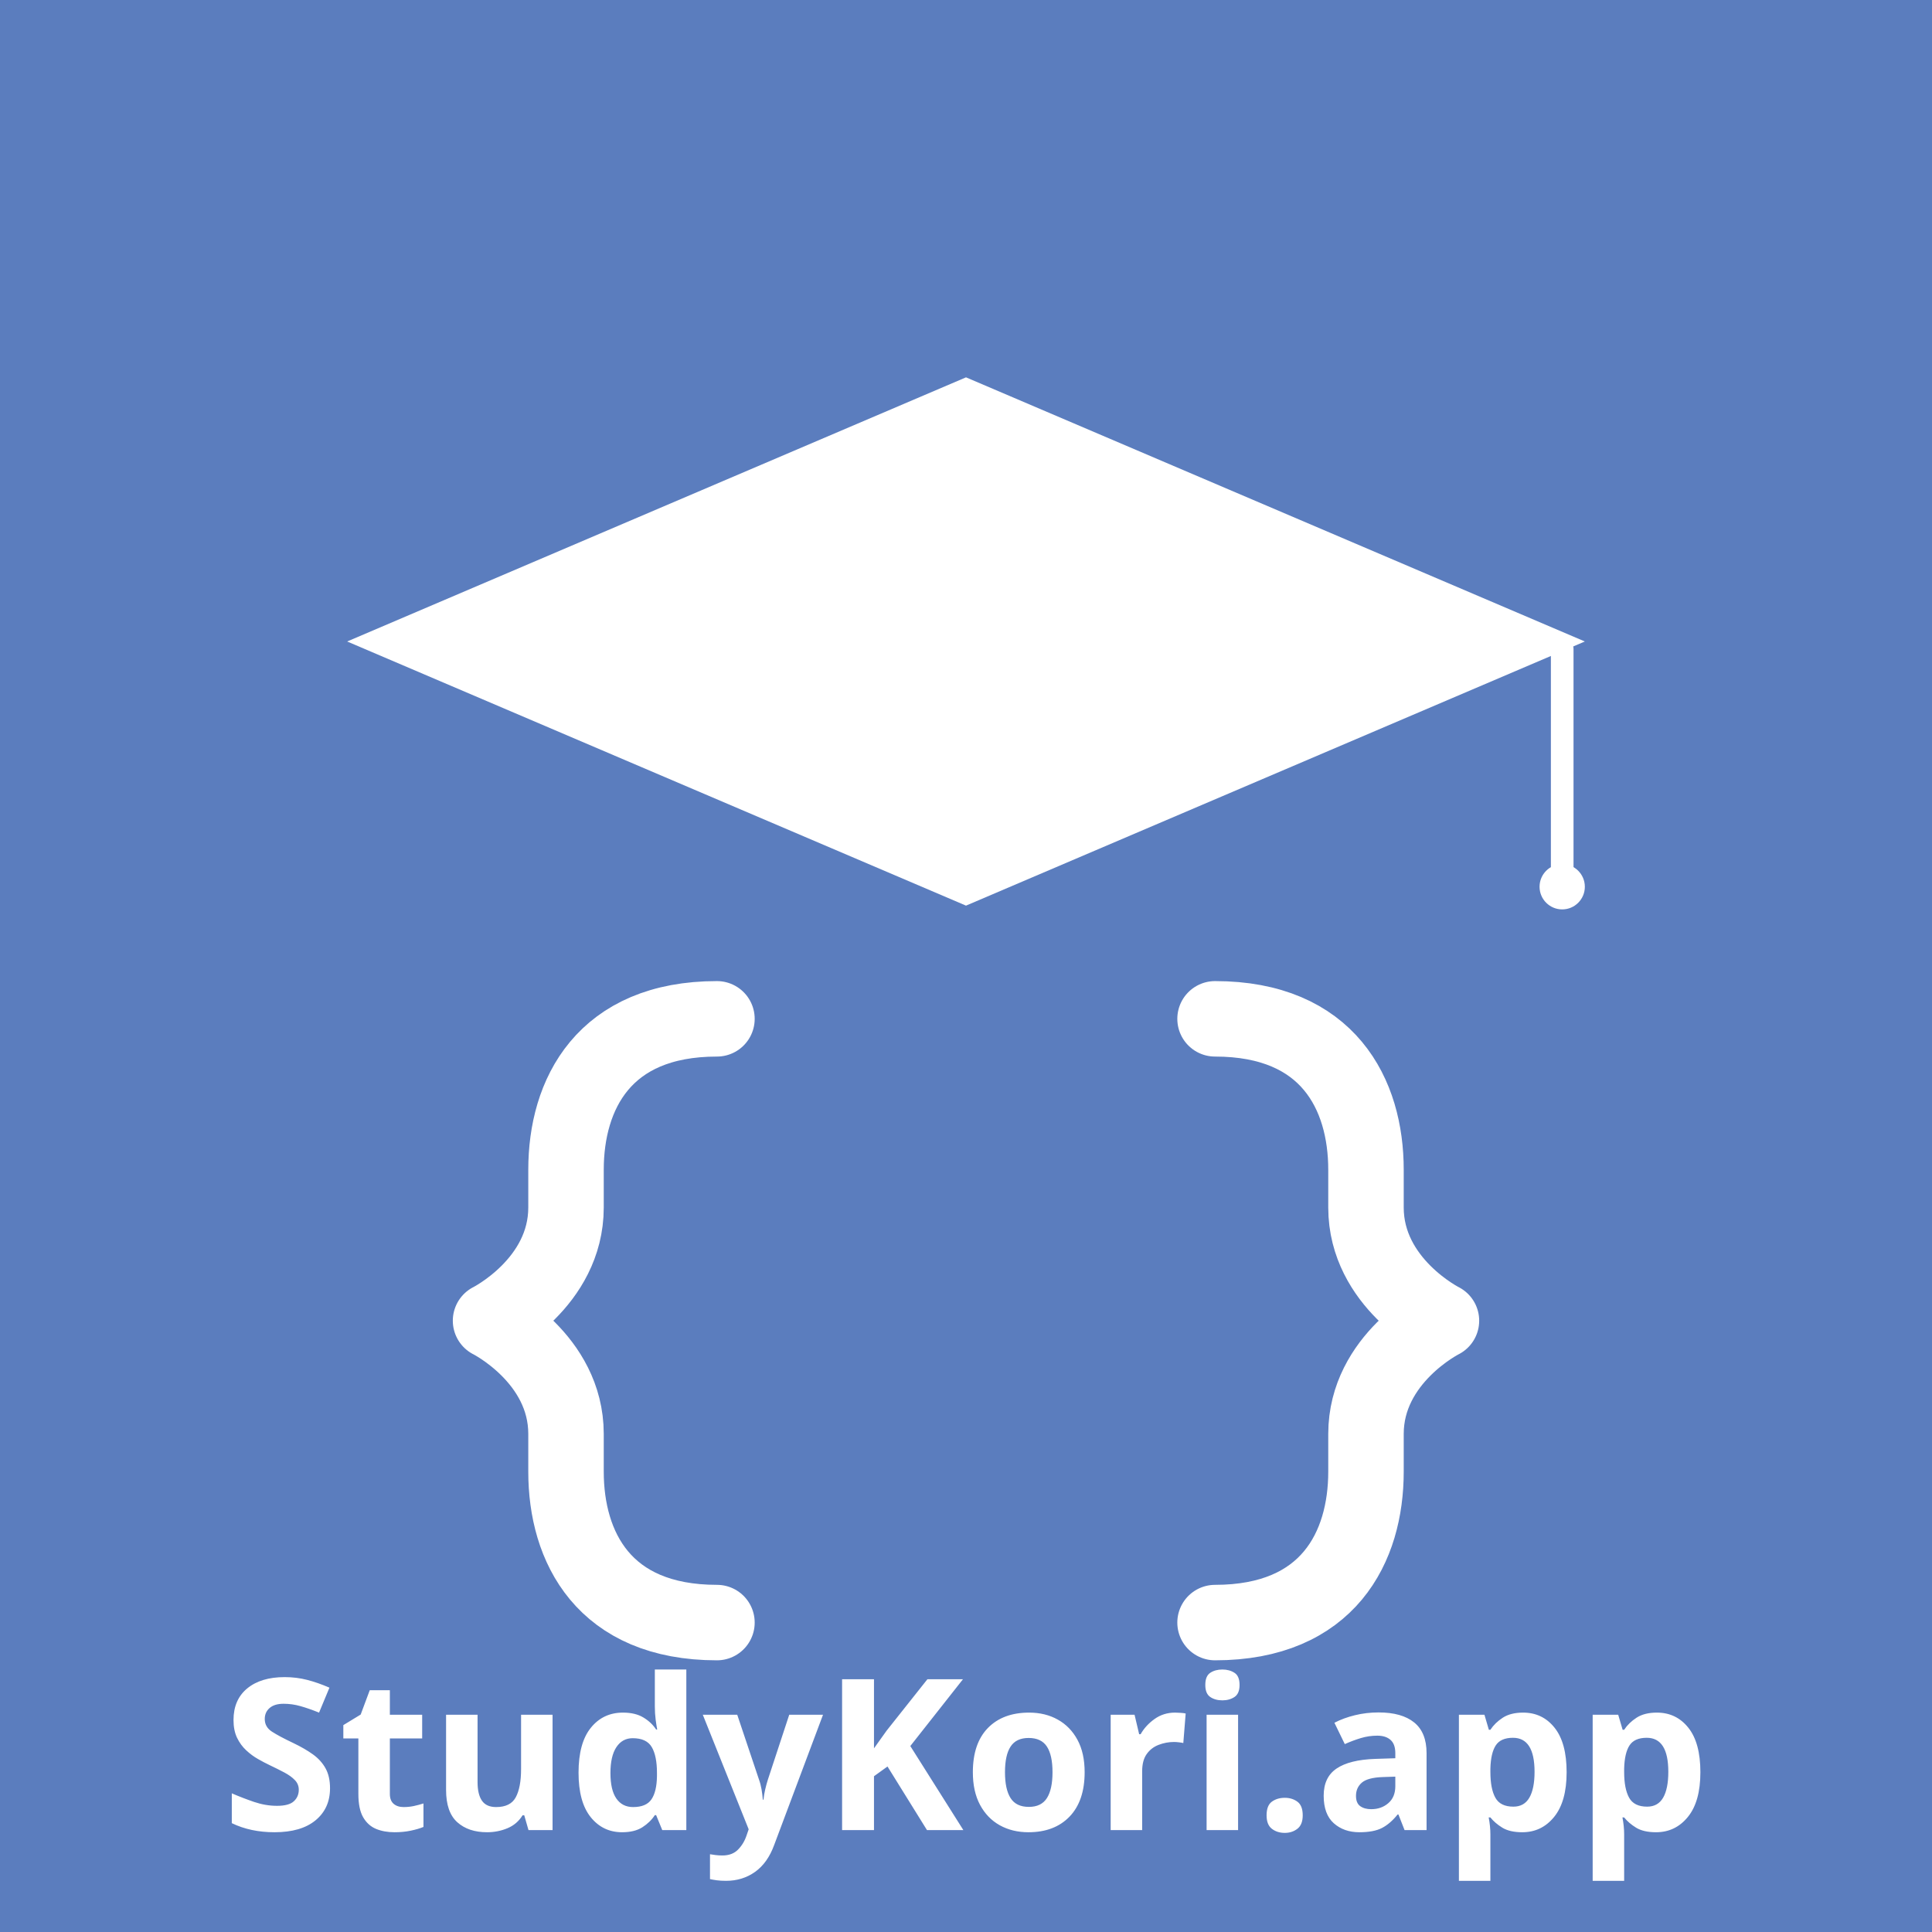
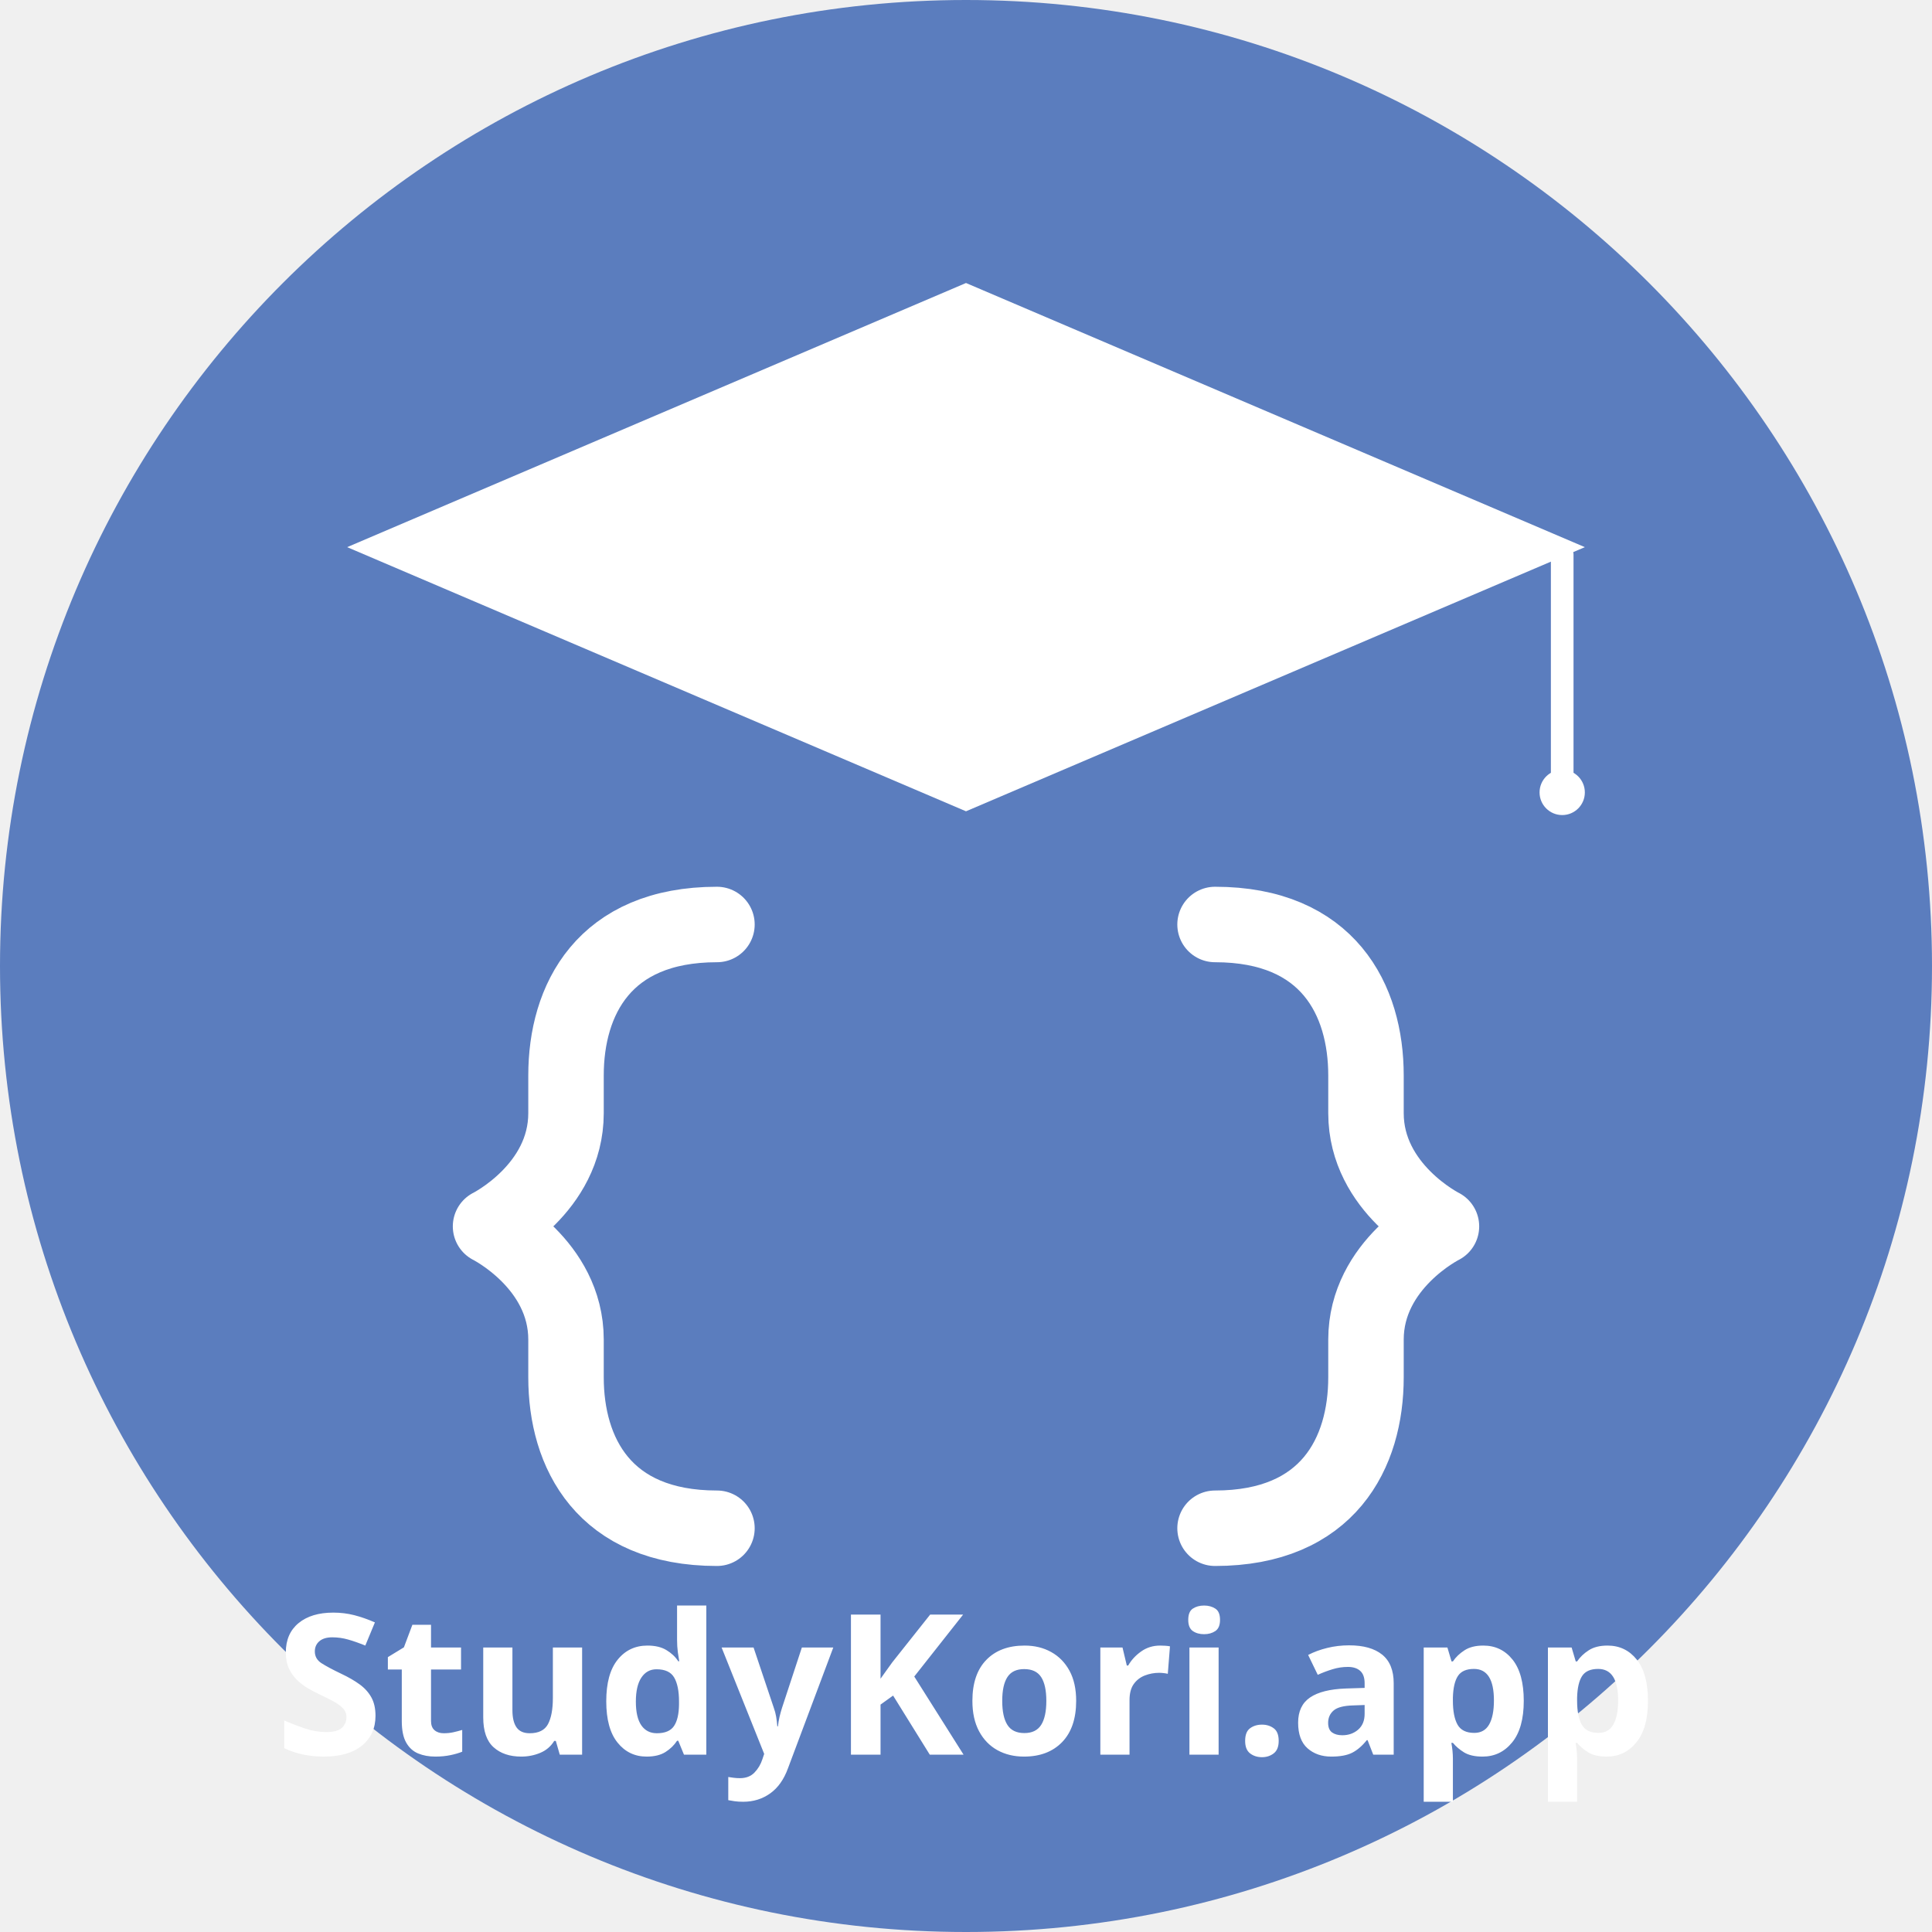
<svg xmlns="http://www.w3.org/2000/svg" width="512" height="512" viewBox="0 0 512 512" fill="none">
-   <rect width="512" height="512" fill="#5B7DBE" />
-   <path d="M256 100L420 170L256 240L92 170L256 100Z" fill="white" />
-   <path d="M414 172V230" stroke="white" stroke-width="6" stroke-linecap="round" />
-   <circle cx="414" cy="235" r="6" fill="white" />
-   <path d="M190 270C160 270 150 290 150 310V320C150 340 130 350 130 350C130 350 150 360 150 380V390C150 410 160 430 190 430" stroke="white" stroke-width="20" stroke-linecap="round" stroke-linejoin="round" />
-   <path d="M322 270C352 270 362 290 362 310V320C362 340 382 350 382 350C382 350 362 360 362 380V390C362 410 352 430 322 430" stroke="white" stroke-width="20" stroke-linecap="round" stroke-linejoin="round" />
-   <text x="256" y="485" fill="white" font-family="sans-serif" font-weight="bold" font-size="56" text-anchor="middle">StudyKori.app</text>
+   <circle cx="256" cy="256" r="256" fill="#5B7DBE" />
+   <g transform="translate(0, -25)">
+     <path d="M256 100L420 170L256 240L92 170L256 100Z" fill="white" />
+     <path d="M414 172V230" stroke="white" stroke-width="6" stroke-linecap="round" />
+     <circle cx="414" cy="235" r="6" fill="white" />
+     <path d="M190 270C160 270 150 290 150 310V320C150 340 130 350 130 350C130 350 150 360 150 380V390C150 410 160 430 190 430" stroke="white" stroke-width="20" stroke-linecap="round" stroke-linejoin="round" />
+     <path d="M322 270C352 270 362 290 362 310V320C362 340 382 350 382 350C382 350 362 360 362 380V390C362 410 352 430 322 430" stroke="white" stroke-width="20" stroke-linecap="round" stroke-linejoin="round" />
+   </g>
+   <text x="256" y="465" fill="white" font-family="sans-serif" font-weight="bold" font-size="52" text-anchor="middle">StudyKori.app</text>
</svg>
